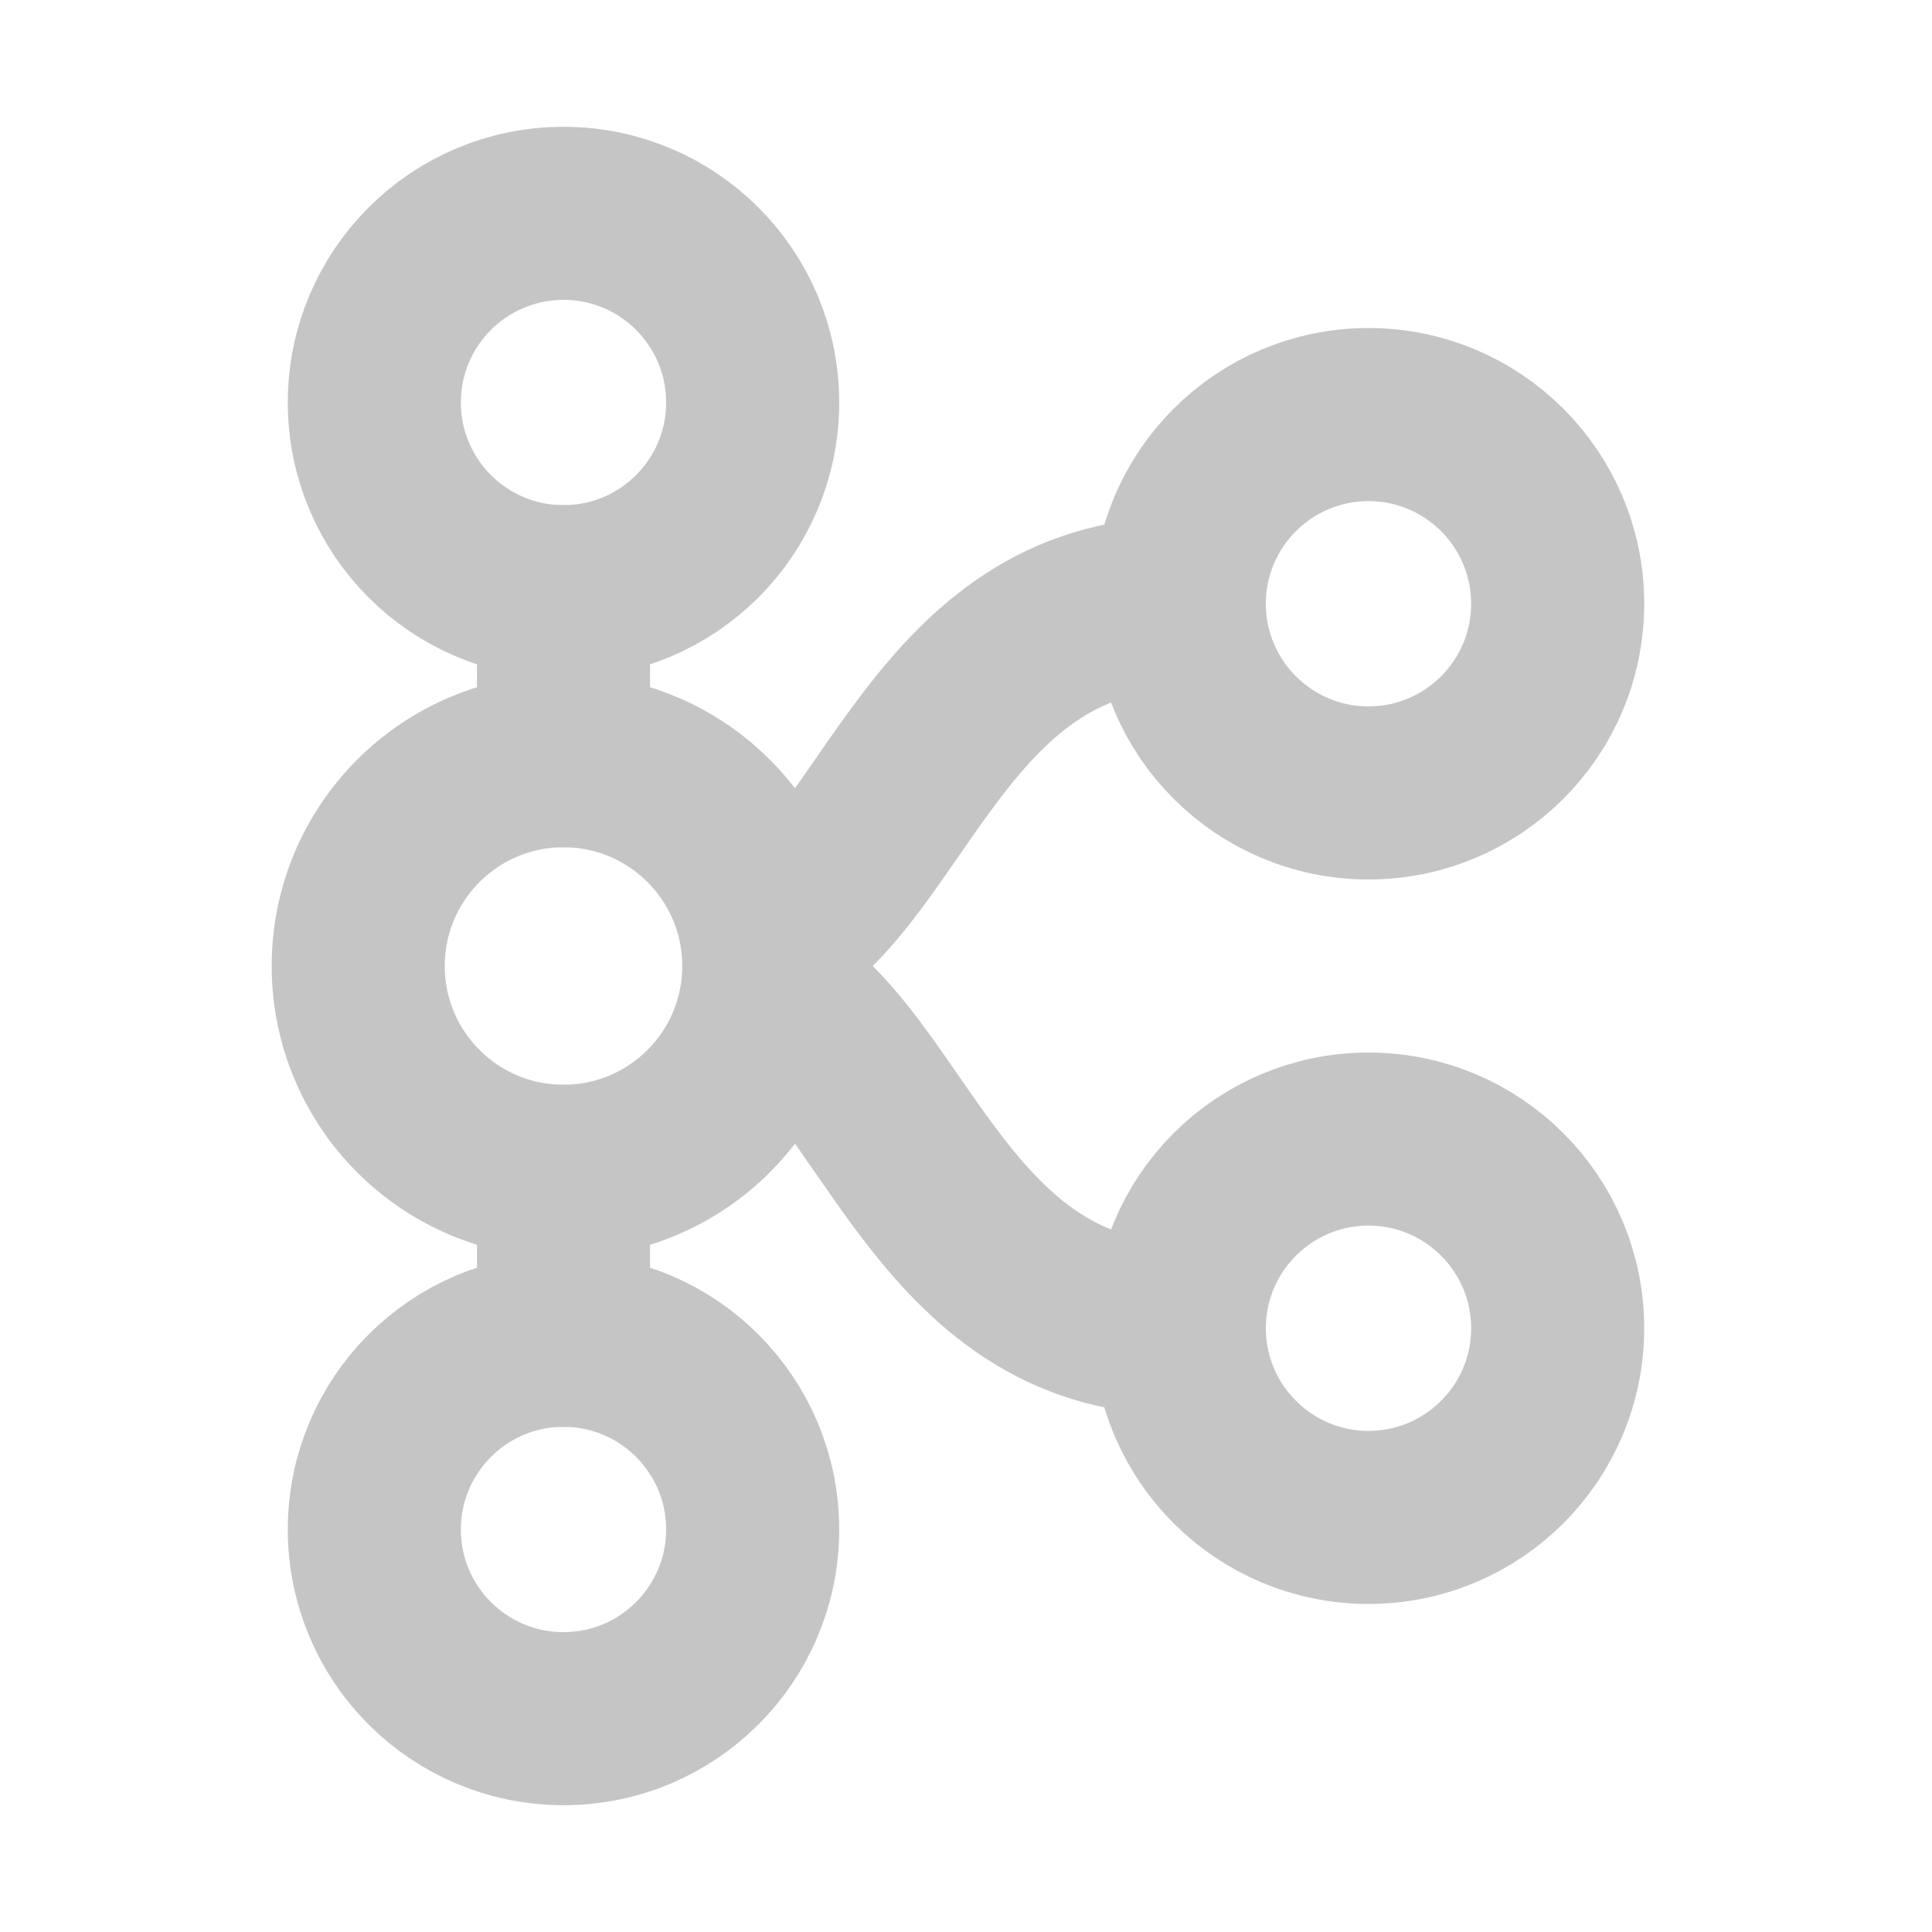
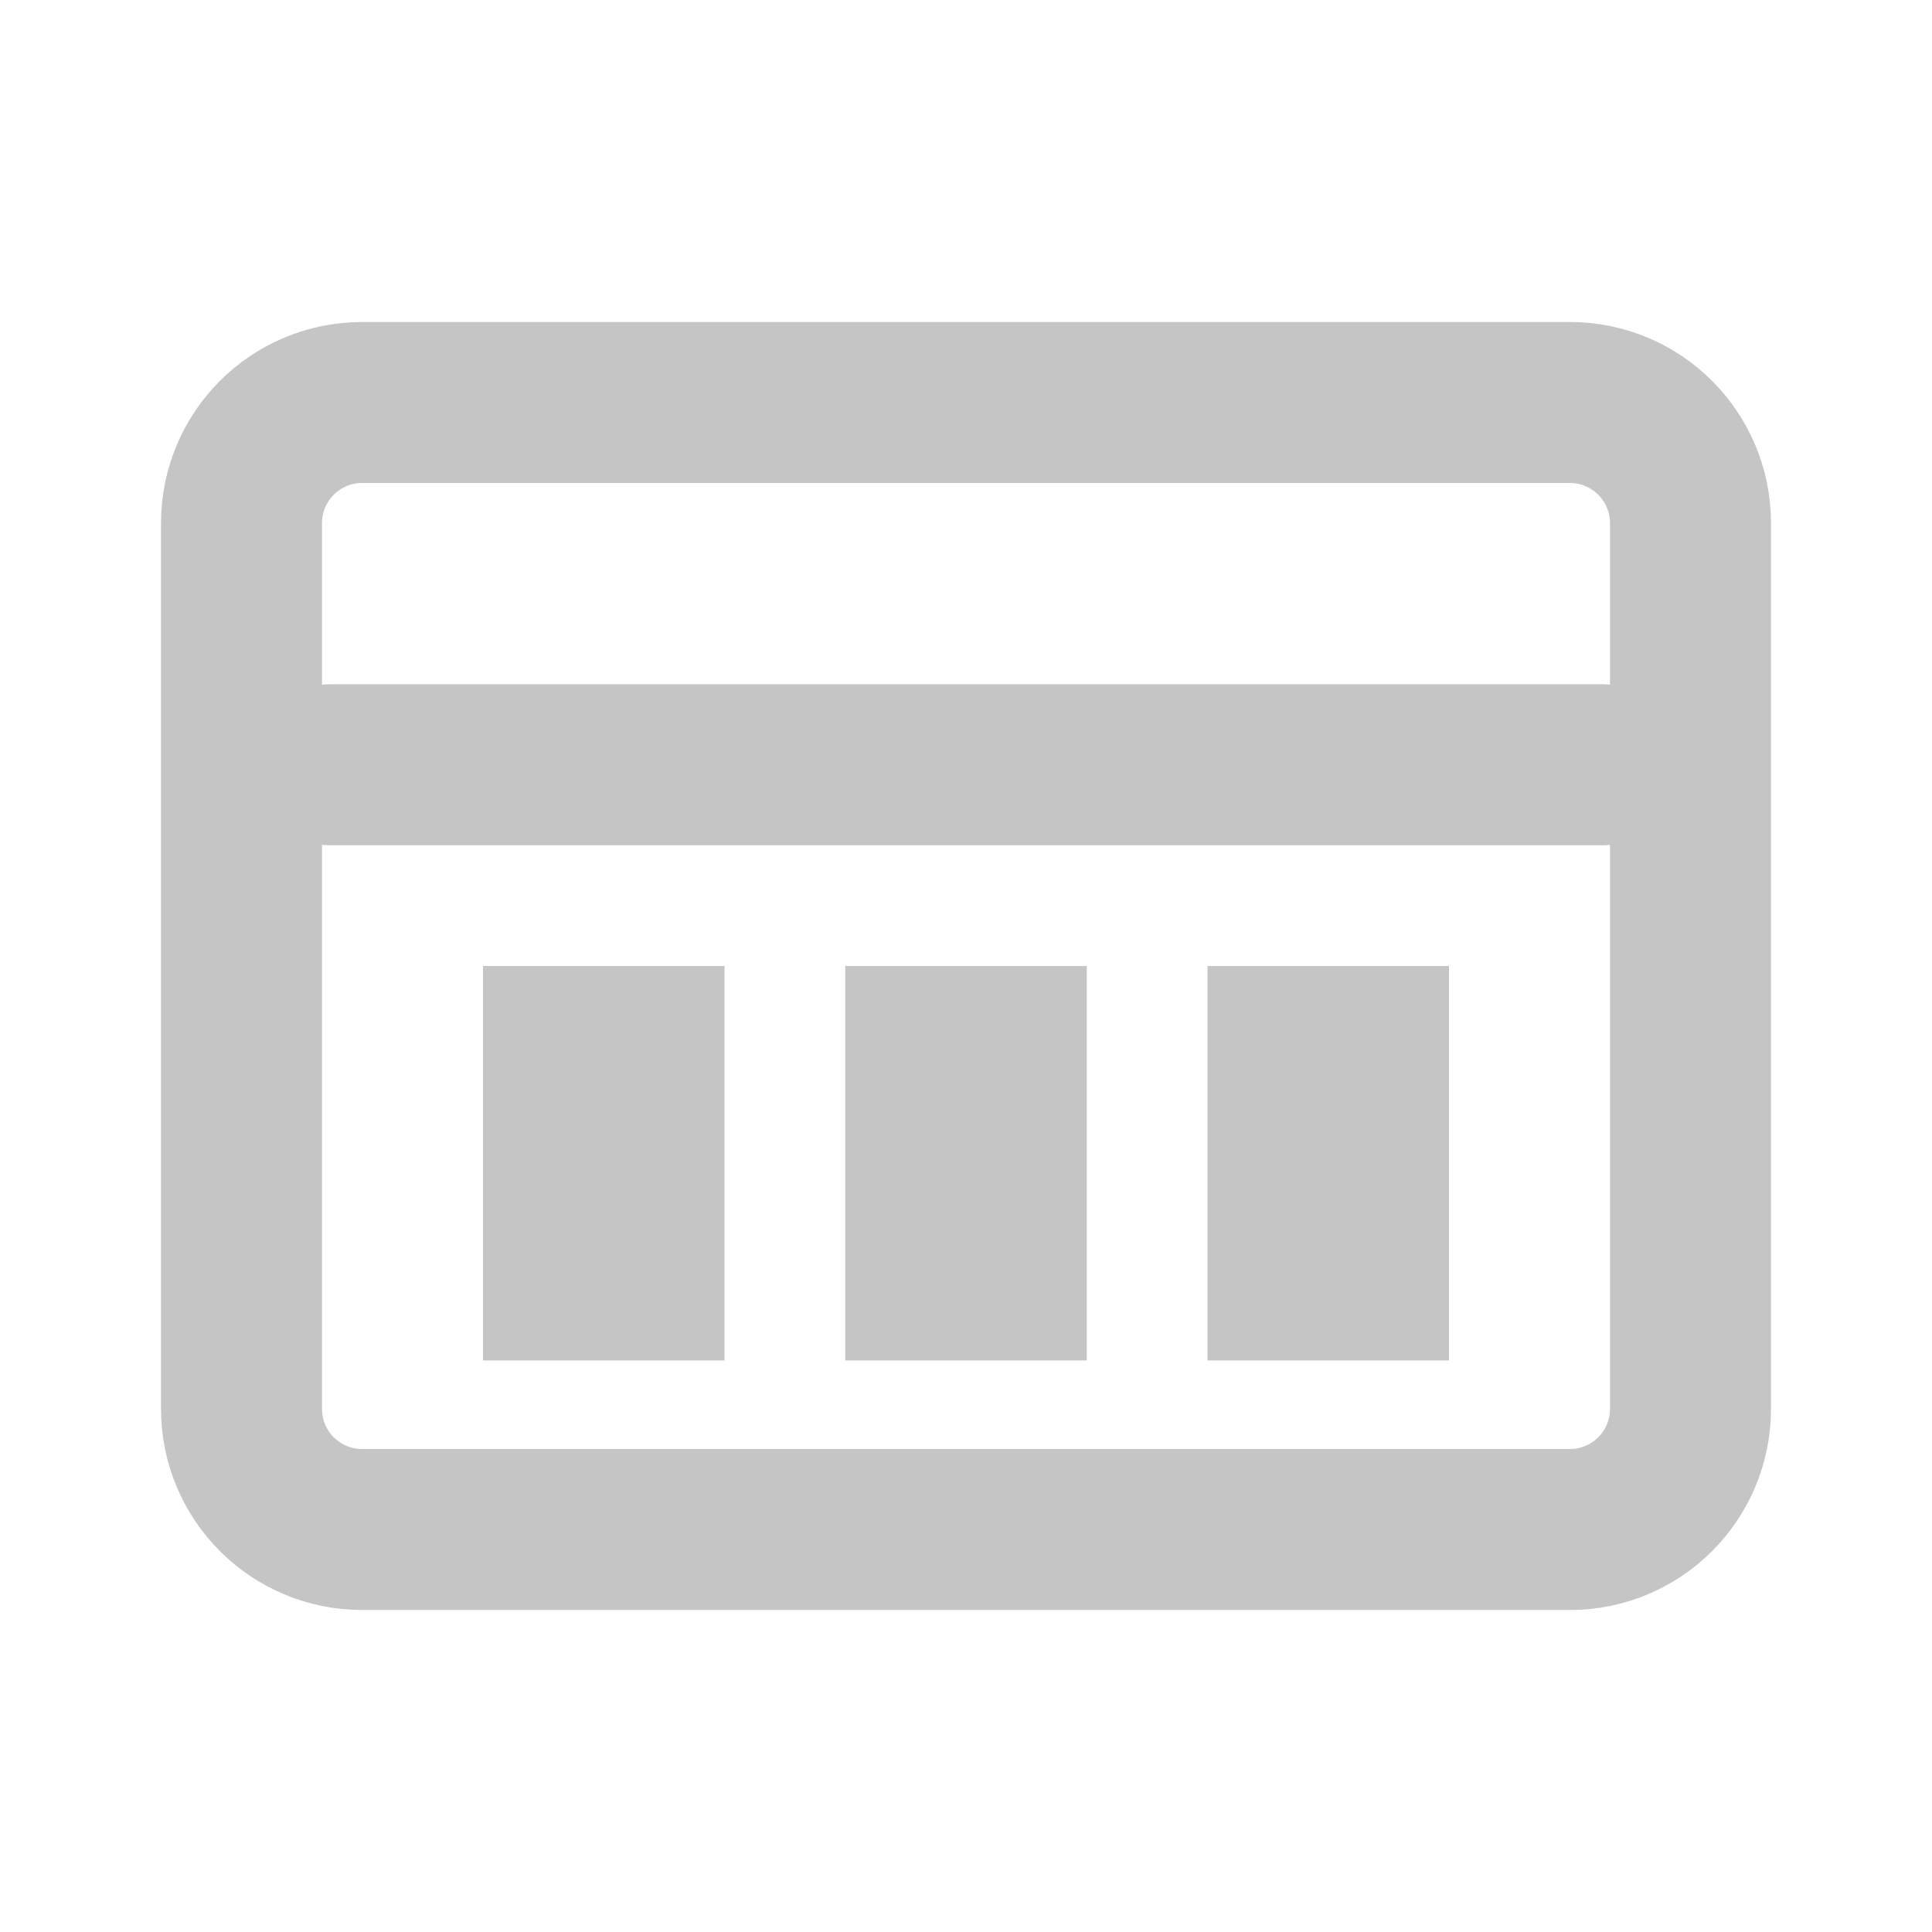
<svg xmlns="http://www.w3.org/2000/svg" width="24" height="24" viewBox="0 0 24 24" fill="none">
-   <path d="M7 7.35v2.1M7 14.55v2.1" stroke="#C5C5C5" stroke-width="2.15" stroke-linecap="round" />
-   <path d="M9.55 11.65c1.55-.85 2.15-4.15 5.1-4.15" stroke="#C5C5C5" stroke-width="2.15" stroke-linecap="round" />
-   <path d="M9.55 12.35c1.55.85 2.15 4.15 5.1 4.15" stroke="#C5C5C5" stroke-width="2.15" stroke-linecap="round" />
-   <circle cx="7" cy="5" r="2.35" stroke="#C5C5C5" stroke-width="2.15" />
-   <circle cx="7" cy="12" r="2.55" stroke="#C5C5C5" stroke-width="2.15" />
-   <circle cx="7" cy="19" r="2.35" stroke="#C5C5C5" stroke-width="2.15" />
-   <circle cx="17" cy="7.5" r="2.35" stroke="#C5C5C5" stroke-width="2.15" />
-   <circle cx="17" cy="16.5" r="2.35" stroke="#C5C5C5" stroke-width="2.15" />
+   <path d="M4.5 5h15c.83 0 1.5.67 1.5 1.5v11c0 .83-.67 1.5-1.5 1.5h-15c-.83 0-1.5-.67-1.5-1.5v-11C3 5.67 3.67 5 4.5 5Z" stroke="#C5C5C5" stroke-width="2" stroke-linejoin="round" />
+   <path d="M4.1 9.5h15.8" stroke="#C5C5C5" stroke-width="2" stroke-linecap="round" />
+   <path d="M6 12h3v4.9H6V12ZM10.5 12h3v4.9h-3V12ZM15 12h3v4.9h-3V12Z" fill="#C5C5C5" />
</svg>
